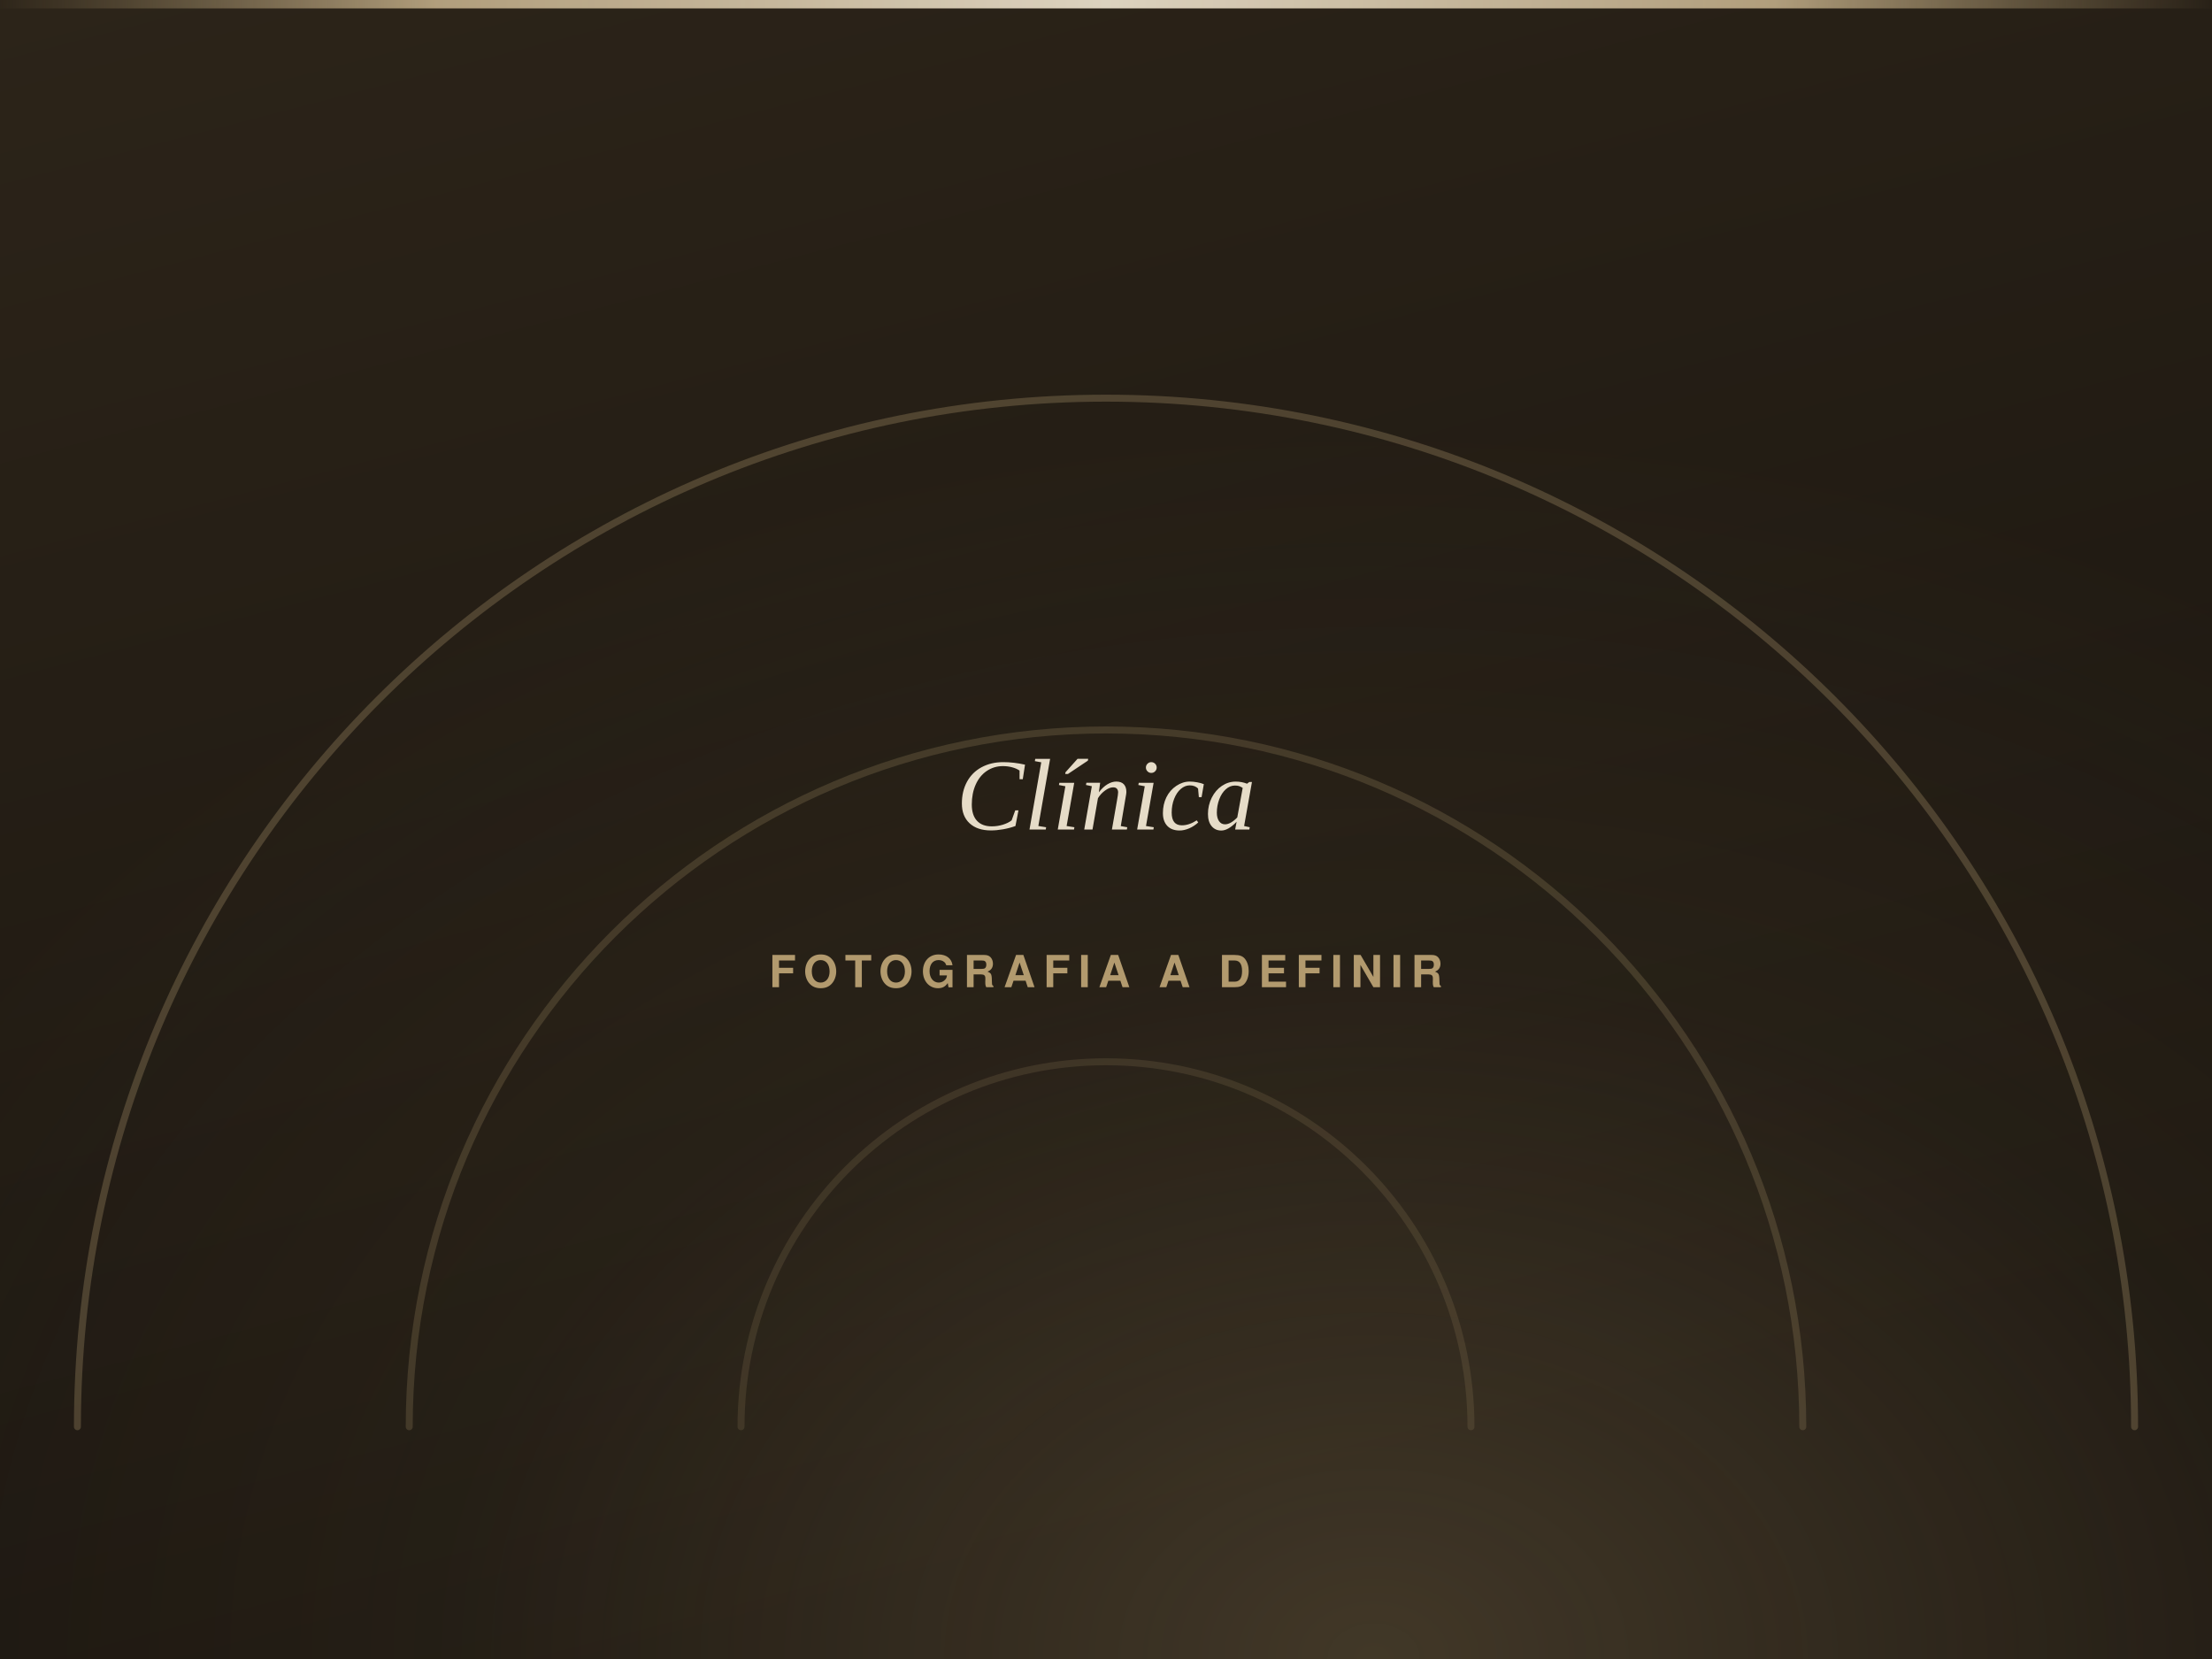
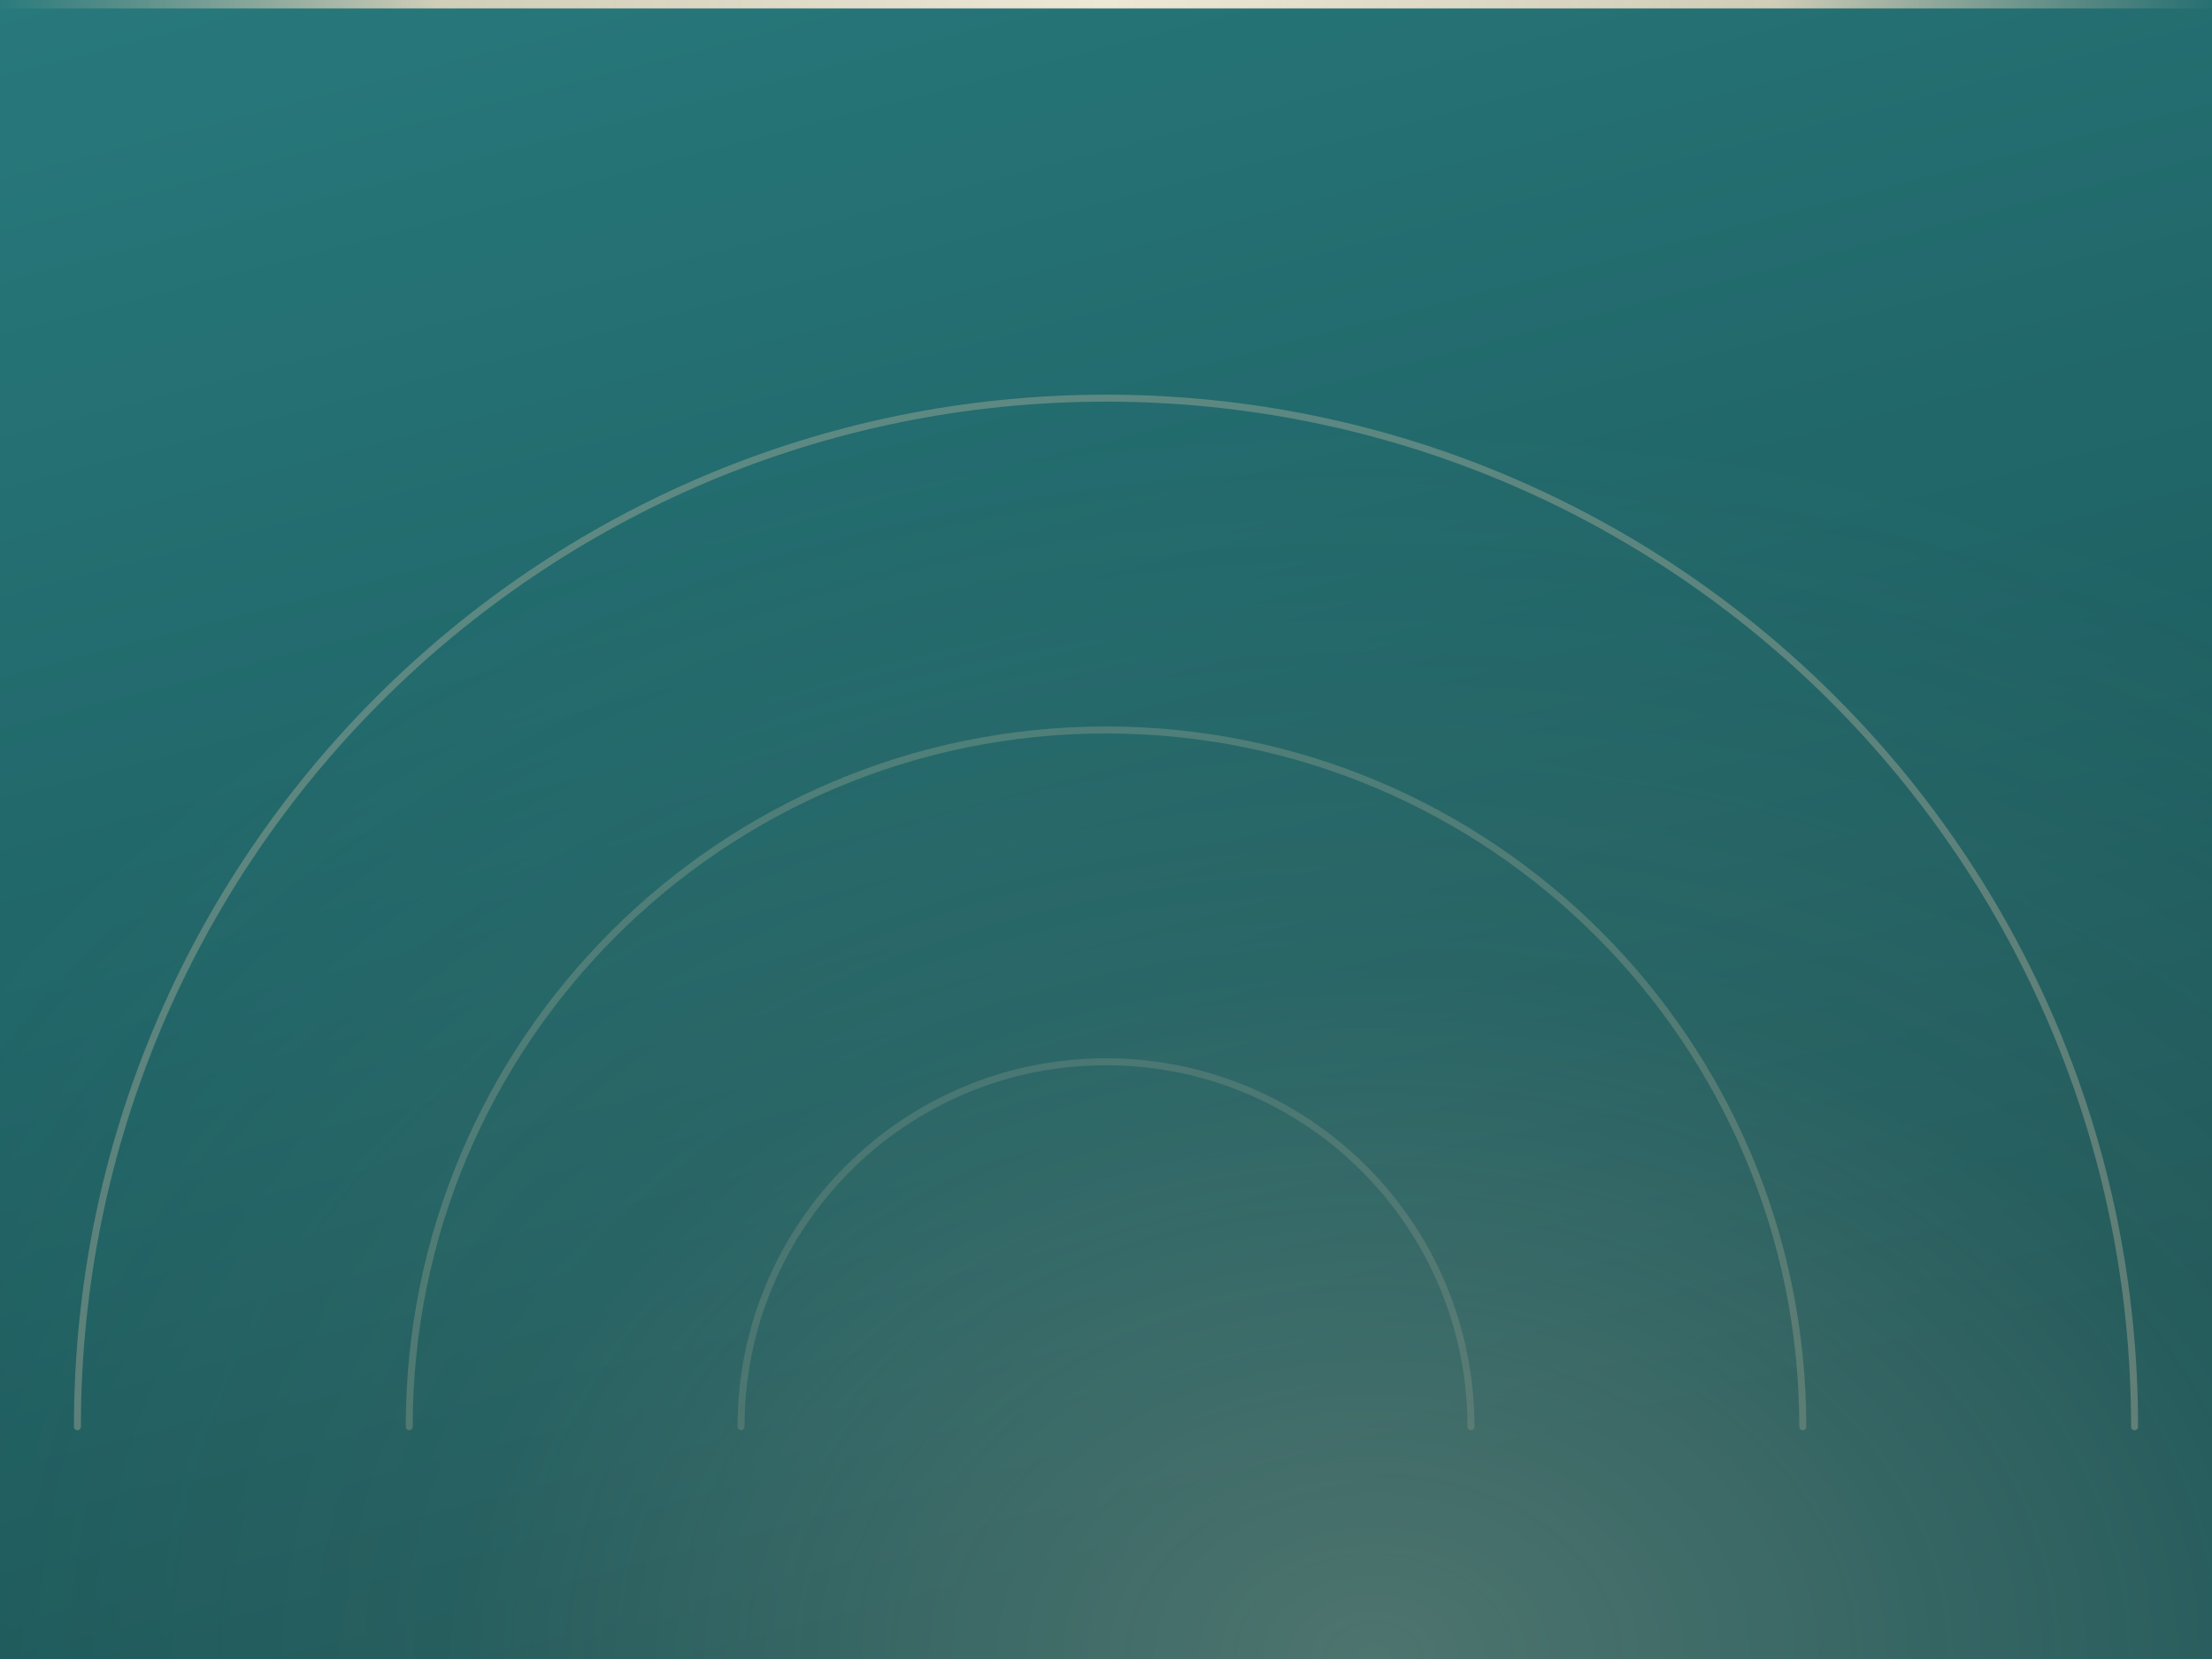
<svg xmlns="http://www.w3.org/2000/svg" viewBox="0 0 1000 750" width="1000" height="750" role="img" aria-label="Clínica — fotografia a definir">
  <defs>
    <linearGradient id="g" x1="0" y1="0" x2="0.35" y2="1">
-       <stop offset="0" stop-color="#2C2419" />
-       <stop offset="1" stop-color="#1A150F" />
+       <stop offset="0" stop-color="#28797C" />
+       <stop offset="1" stop-color="#1A5557" />
    </linearGradient>
    <radialGradient id="brasa" cx="0.62" cy="1" r="0.75">
-       <stop offset="0" stop-color="#B29A6E" stop-opacity="0.26" />
-       <stop offset="0.55" stop-color="#B29A6E" stop-opacity="0.06" />
-       <stop offset="1" stop-color="#B29A6E" stop-opacity="0" />
+       <stop offset="0" stop-color="#E2CDB0" stop-opacity="0.26" />
+       <stop offset="0.55" stop-color="#E2CDB0" stop-opacity="0.06" />
+       <stop offset="1" stop-color="#E2CDB0" stop-opacity="0" />
    </radialGradient>
    <linearGradient id="aresta" x1="0" y1="0" x2="1" y2="0">
-       <stop offset="0" stop-color="#B29A6E" stop-opacity="0" />
-       <stop offset="0.2" stop-color="#C9B48E" stop-opacity="0.85" />
-       <stop offset="0.5" stop-color="#E6DCC8" stop-opacity="0.95" />
-       <stop offset="0.8" stop-color="#C9B48E" stop-opacity="0.85" />
-       <stop offset="1" stop-color="#B29A6E" stop-opacity="0" />
+       <stop offset="0" stop-color="#E2CDB0" stop-opacity="0" />
+       <stop offset="0.2" stop-color="#EEDDC4" stop-opacity="0.85" />
+       <stop offset="0.5" stop-color="#F8EDDB" stop-opacity="0.95" />
+       <stop offset="0.8" stop-color="#EEDDC4" stop-opacity="0.85" />
+       <stop offset="1" stop-color="#E2CDB0" stop-opacity="0" />
    </linearGradient>
  </defs>
  <rect width="1000" height="750" fill="url(#g)" />
  <rect width="1000" height="750" fill="url(#brasa)" />
-   <g fill="none" stroke="#B29A6E" stroke-linecap="round">
+   <g fill="none" stroke="#E2CDB0" stroke-linecap="round">
    <path d="M35.0 645.0 a 465.0 465.0 0 0 1 930.0 0" stroke-opacity="0.30" stroke-width="3.15" />
    <path d="M185.0 645.0 a 315.0 315.0 0 0 1 630.0 0" stroke-opacity="0.22" stroke-width="3.15" />
    <path d="M335.0 645.0 a 165.0 165.0 0 0 1 330.0 0" stroke-opacity="0.16" stroke-width="3.15" />
  </g>
  <rect x="0" y="0" width="1000" height="3.8" fill="url(#aresta)" />
-   <text x="500" y="375.0" text-anchor="middle" fill="#E6DCC8" font-family="Georgia, 'Times New Roman', serif" font-size="46" font-style="italic">Clínica</text>
-   <text x="500" y="446.3" text-anchor="middle" fill="#B29A6E" font-family="Helvetica, Arial, sans-serif" font-size="20" letter-spacing="3.6" font-weight="600">FOTOGRAFIA A DEFINIR</text>
</svg>
